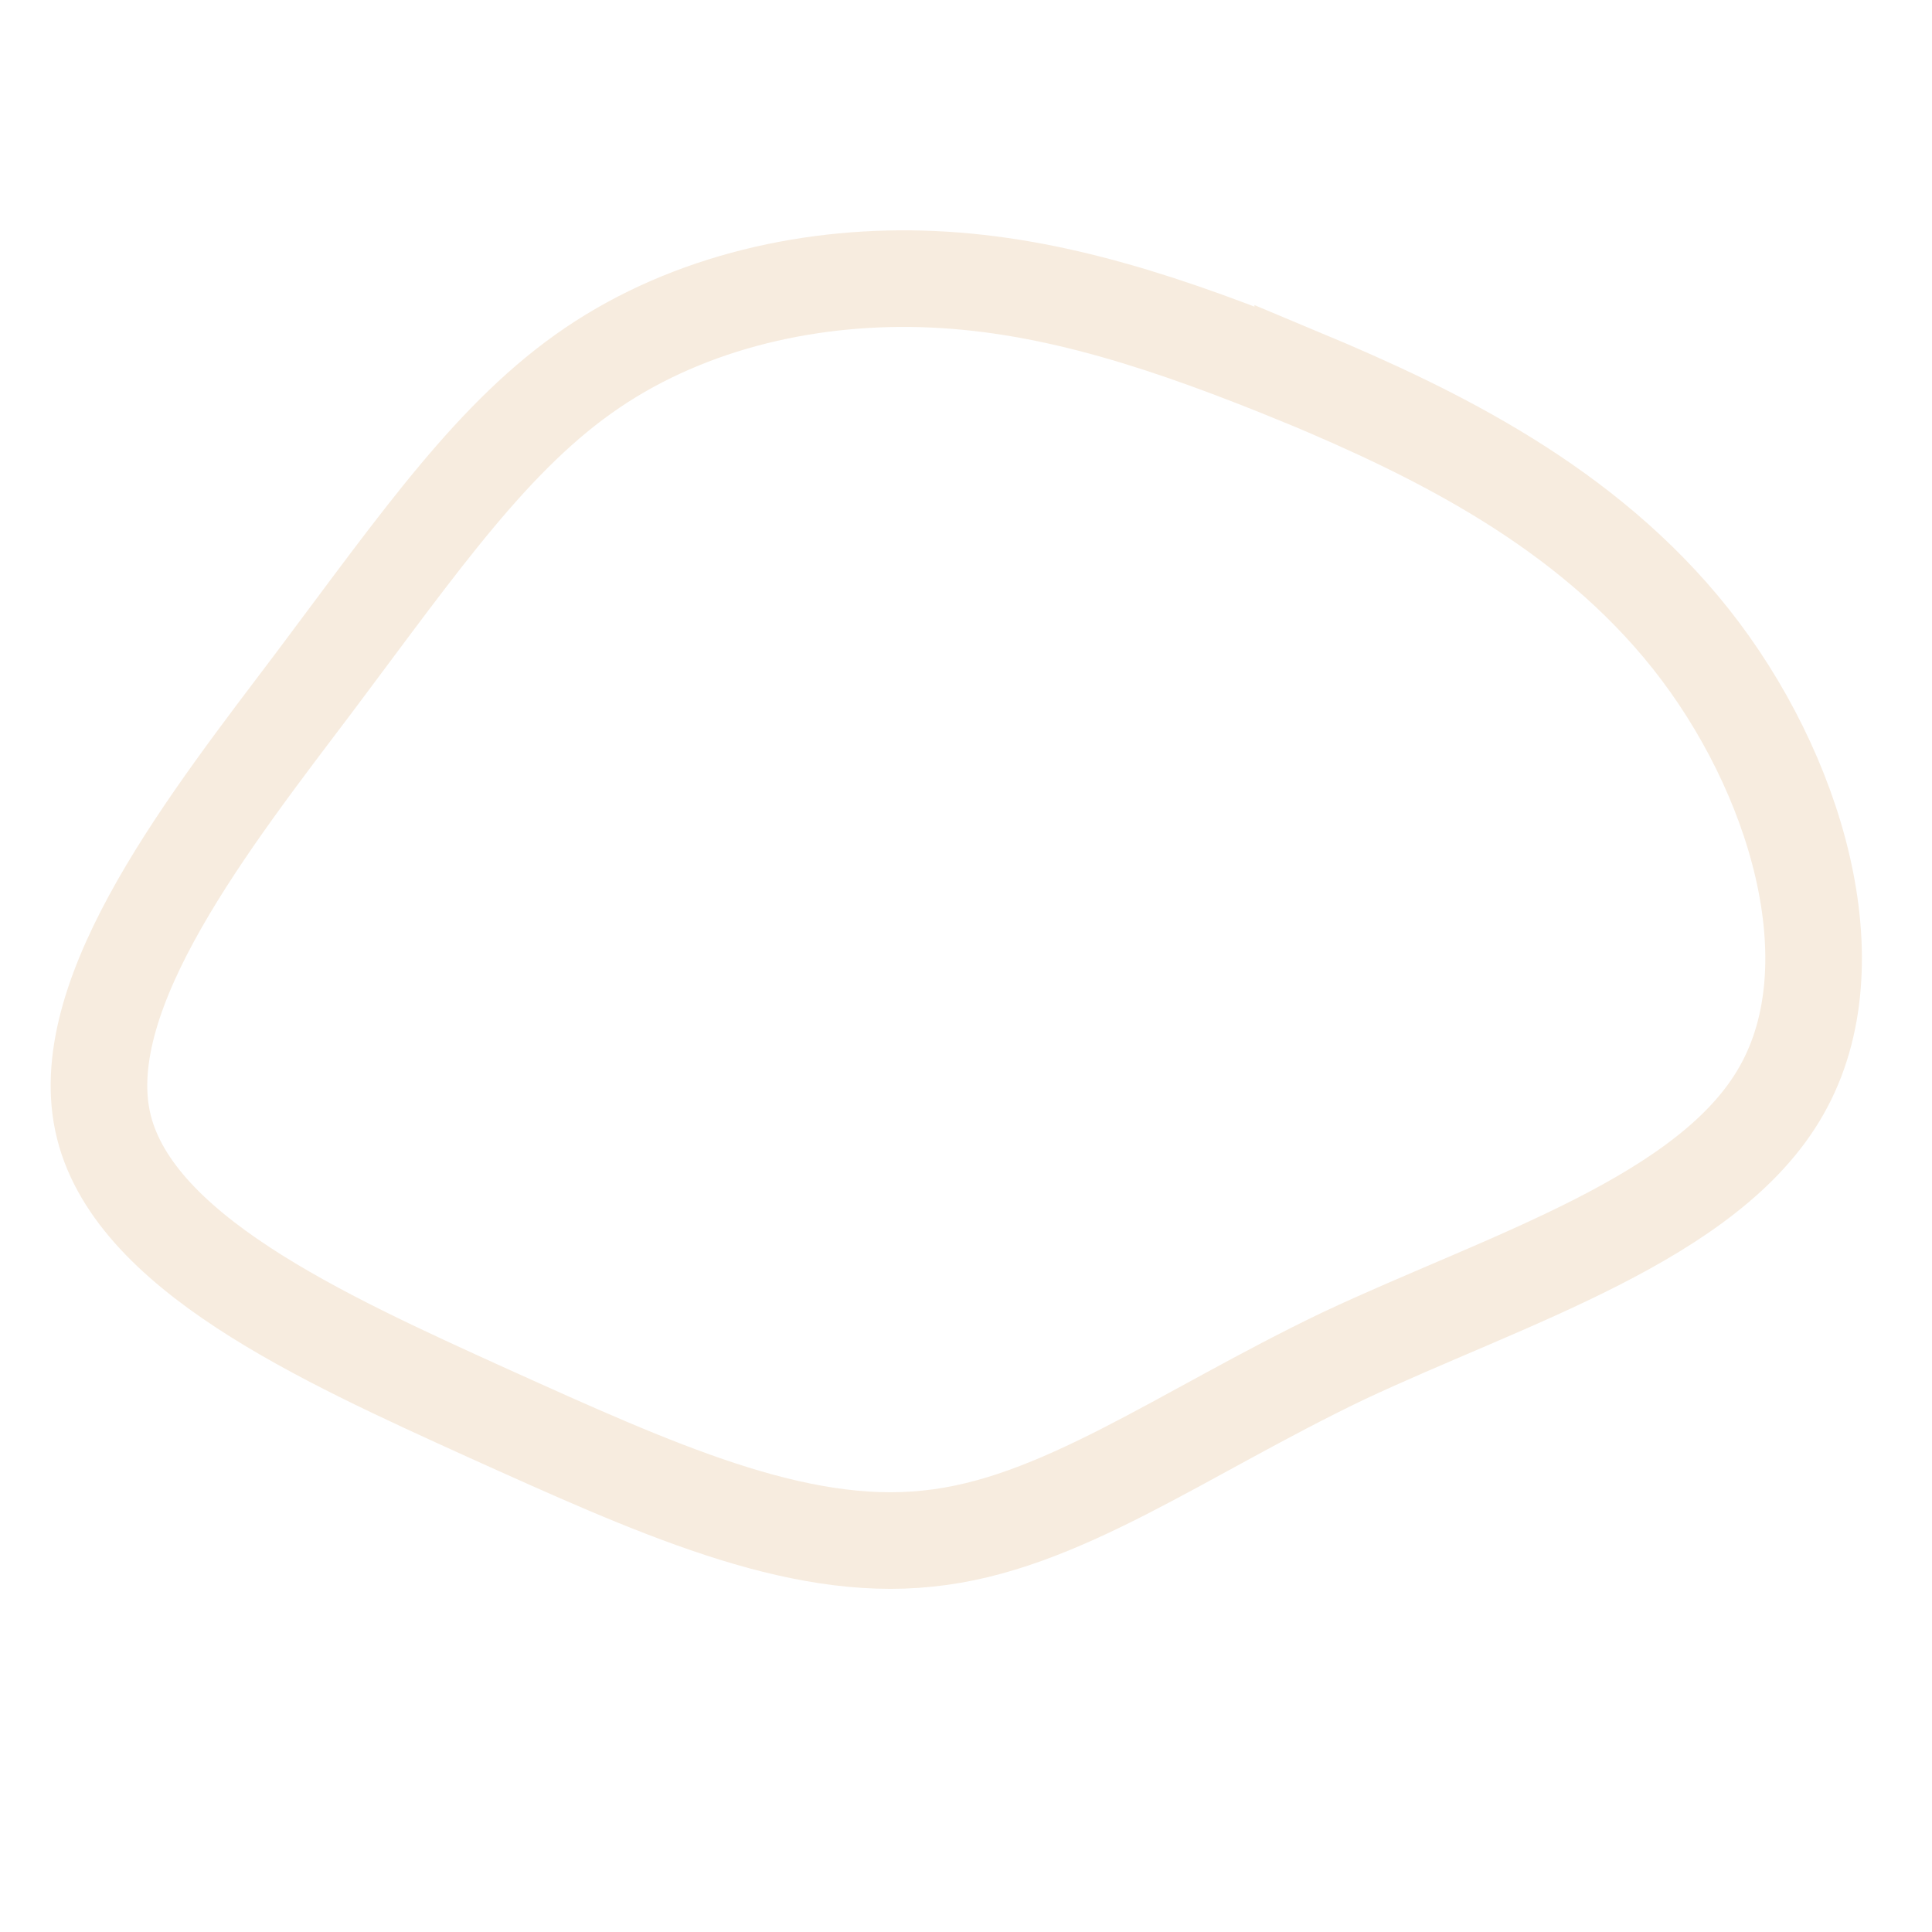
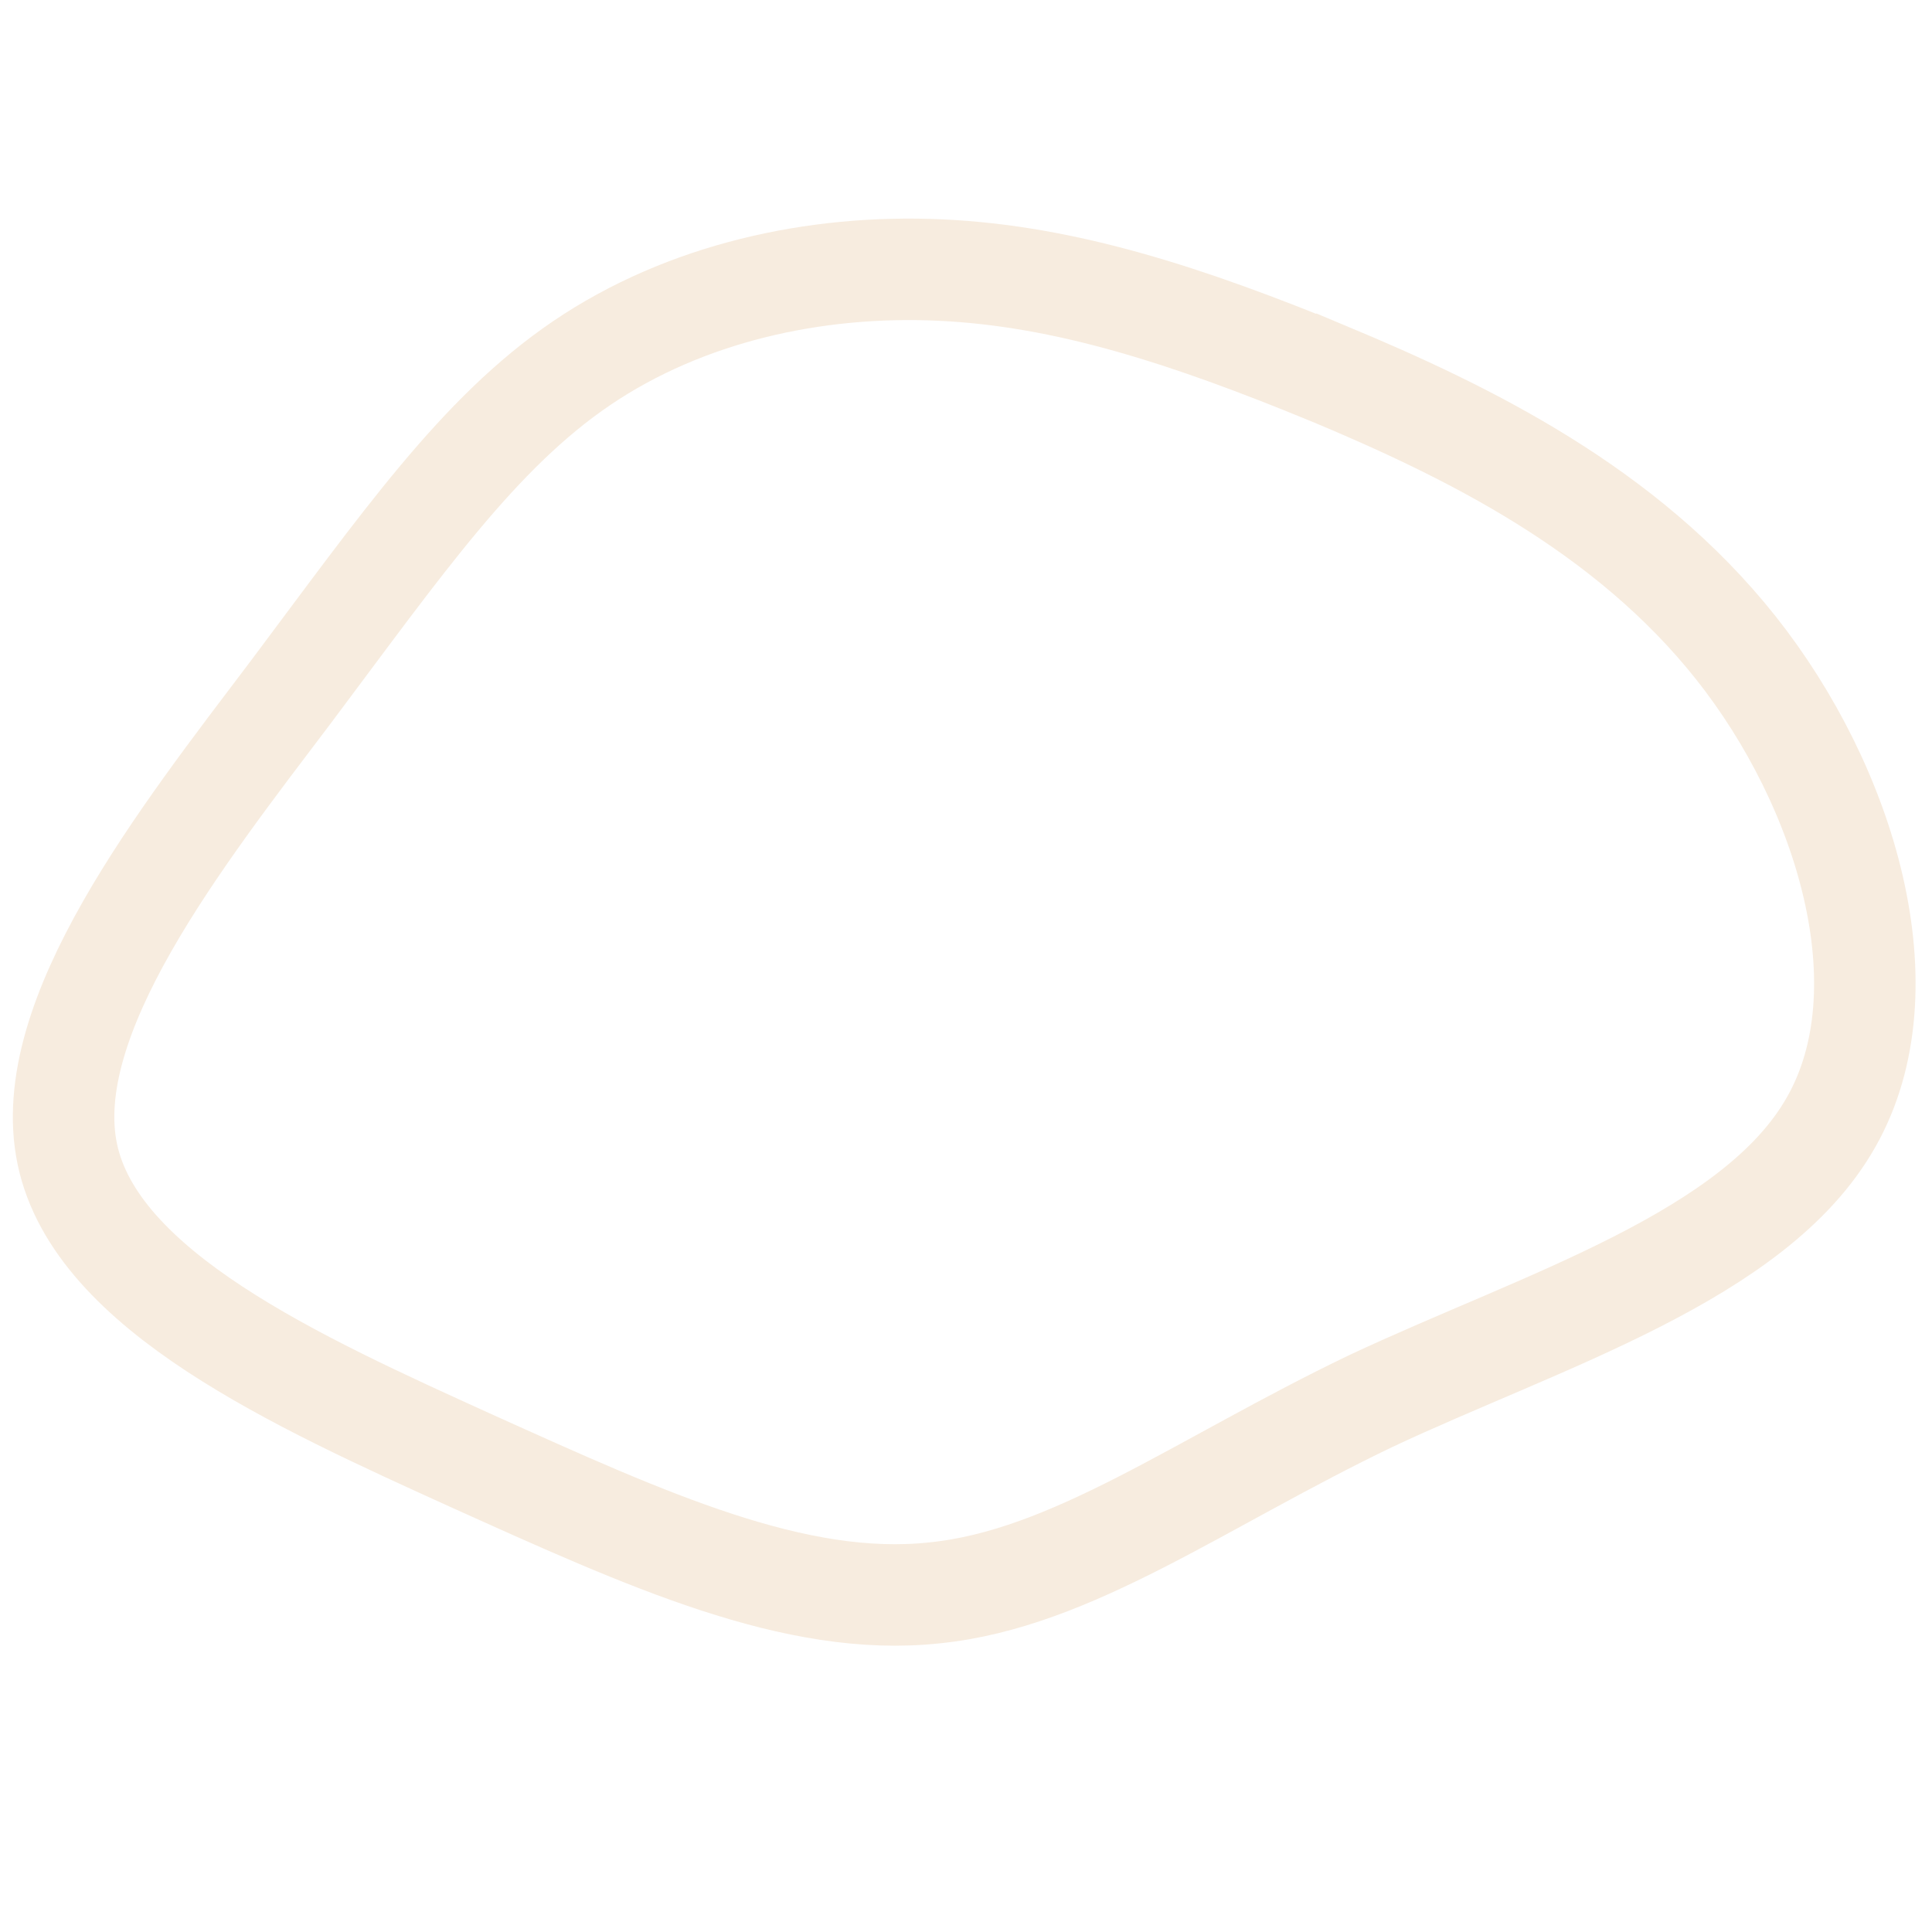
- <svg xmlns="http://www.w3.org/2000/svg" viewBox="0 0 30 30" version="1.1" id="svg4" width="30" height="30">
+ <svg xmlns="http://www.w3.org/2000/svg" viewBox="0 0 120 120" version="1.1" id="svg4" width="120" height="120">
  <defs id="defs8" />
-   <path fill="#fe7f4c" d="m 20.229,5.864 c 2.071,0.866 4.396,2.003 6.026,4.057 1.629,2.054 2.529,5.041 1.409,7.01 -1.12,1.986 -4.277,2.936 -6.806,4.125 -2.512,1.205 -4.413,2.631 -6.45,2.835 C 12.354,24.111 10.164,23.11 7.567,21.939 4.987,20.767 2.016,19.426 1.592,17.407 1.168,15.387 3.273,12.722 4.902,10.566 6.532,8.393 7.669,6.747 9.196,5.712 10.724,4.676 12.642,4.252 14.492,4.337 c 1.867,0.085 3.666,0.679 5.737,1.528 z" id="path2" style="fill:none;stroke:#f7ecdf;stroke-width:1.5;stroke-opacity:1;stroke-dasharray:none" />
+   <path fill="#fe7f4c" d="m 82.496,23.191 c 8.701,3.637 18.473,8.416 25.32,17.046 6.847,8.63 10.627,21.183 5.92,29.457 -4.707,8.345 -17.974,12.339 -28.601,17.332 C 74.579,92.09 66.59,98.081 58.032,98.937 49.402,99.864 40.201,95.656 29.288,90.735 18.447,85.813 5.966,80.179 4.182,71.691 2.399,63.204 11.243,52.006 18.091,42.948 24.938,33.819 29.716,26.9 36.135,22.55 c 6.419,-4.351 14.479,-6.134 22.253,-5.777 7.846,0.357 15.406,2.853 24.107,6.419 z" id="path2" style="fill:none;stroke:#f7ecdf;stroke-width:6.303;stroke-dasharray:none;stroke-opacity:1" />
</svg>
